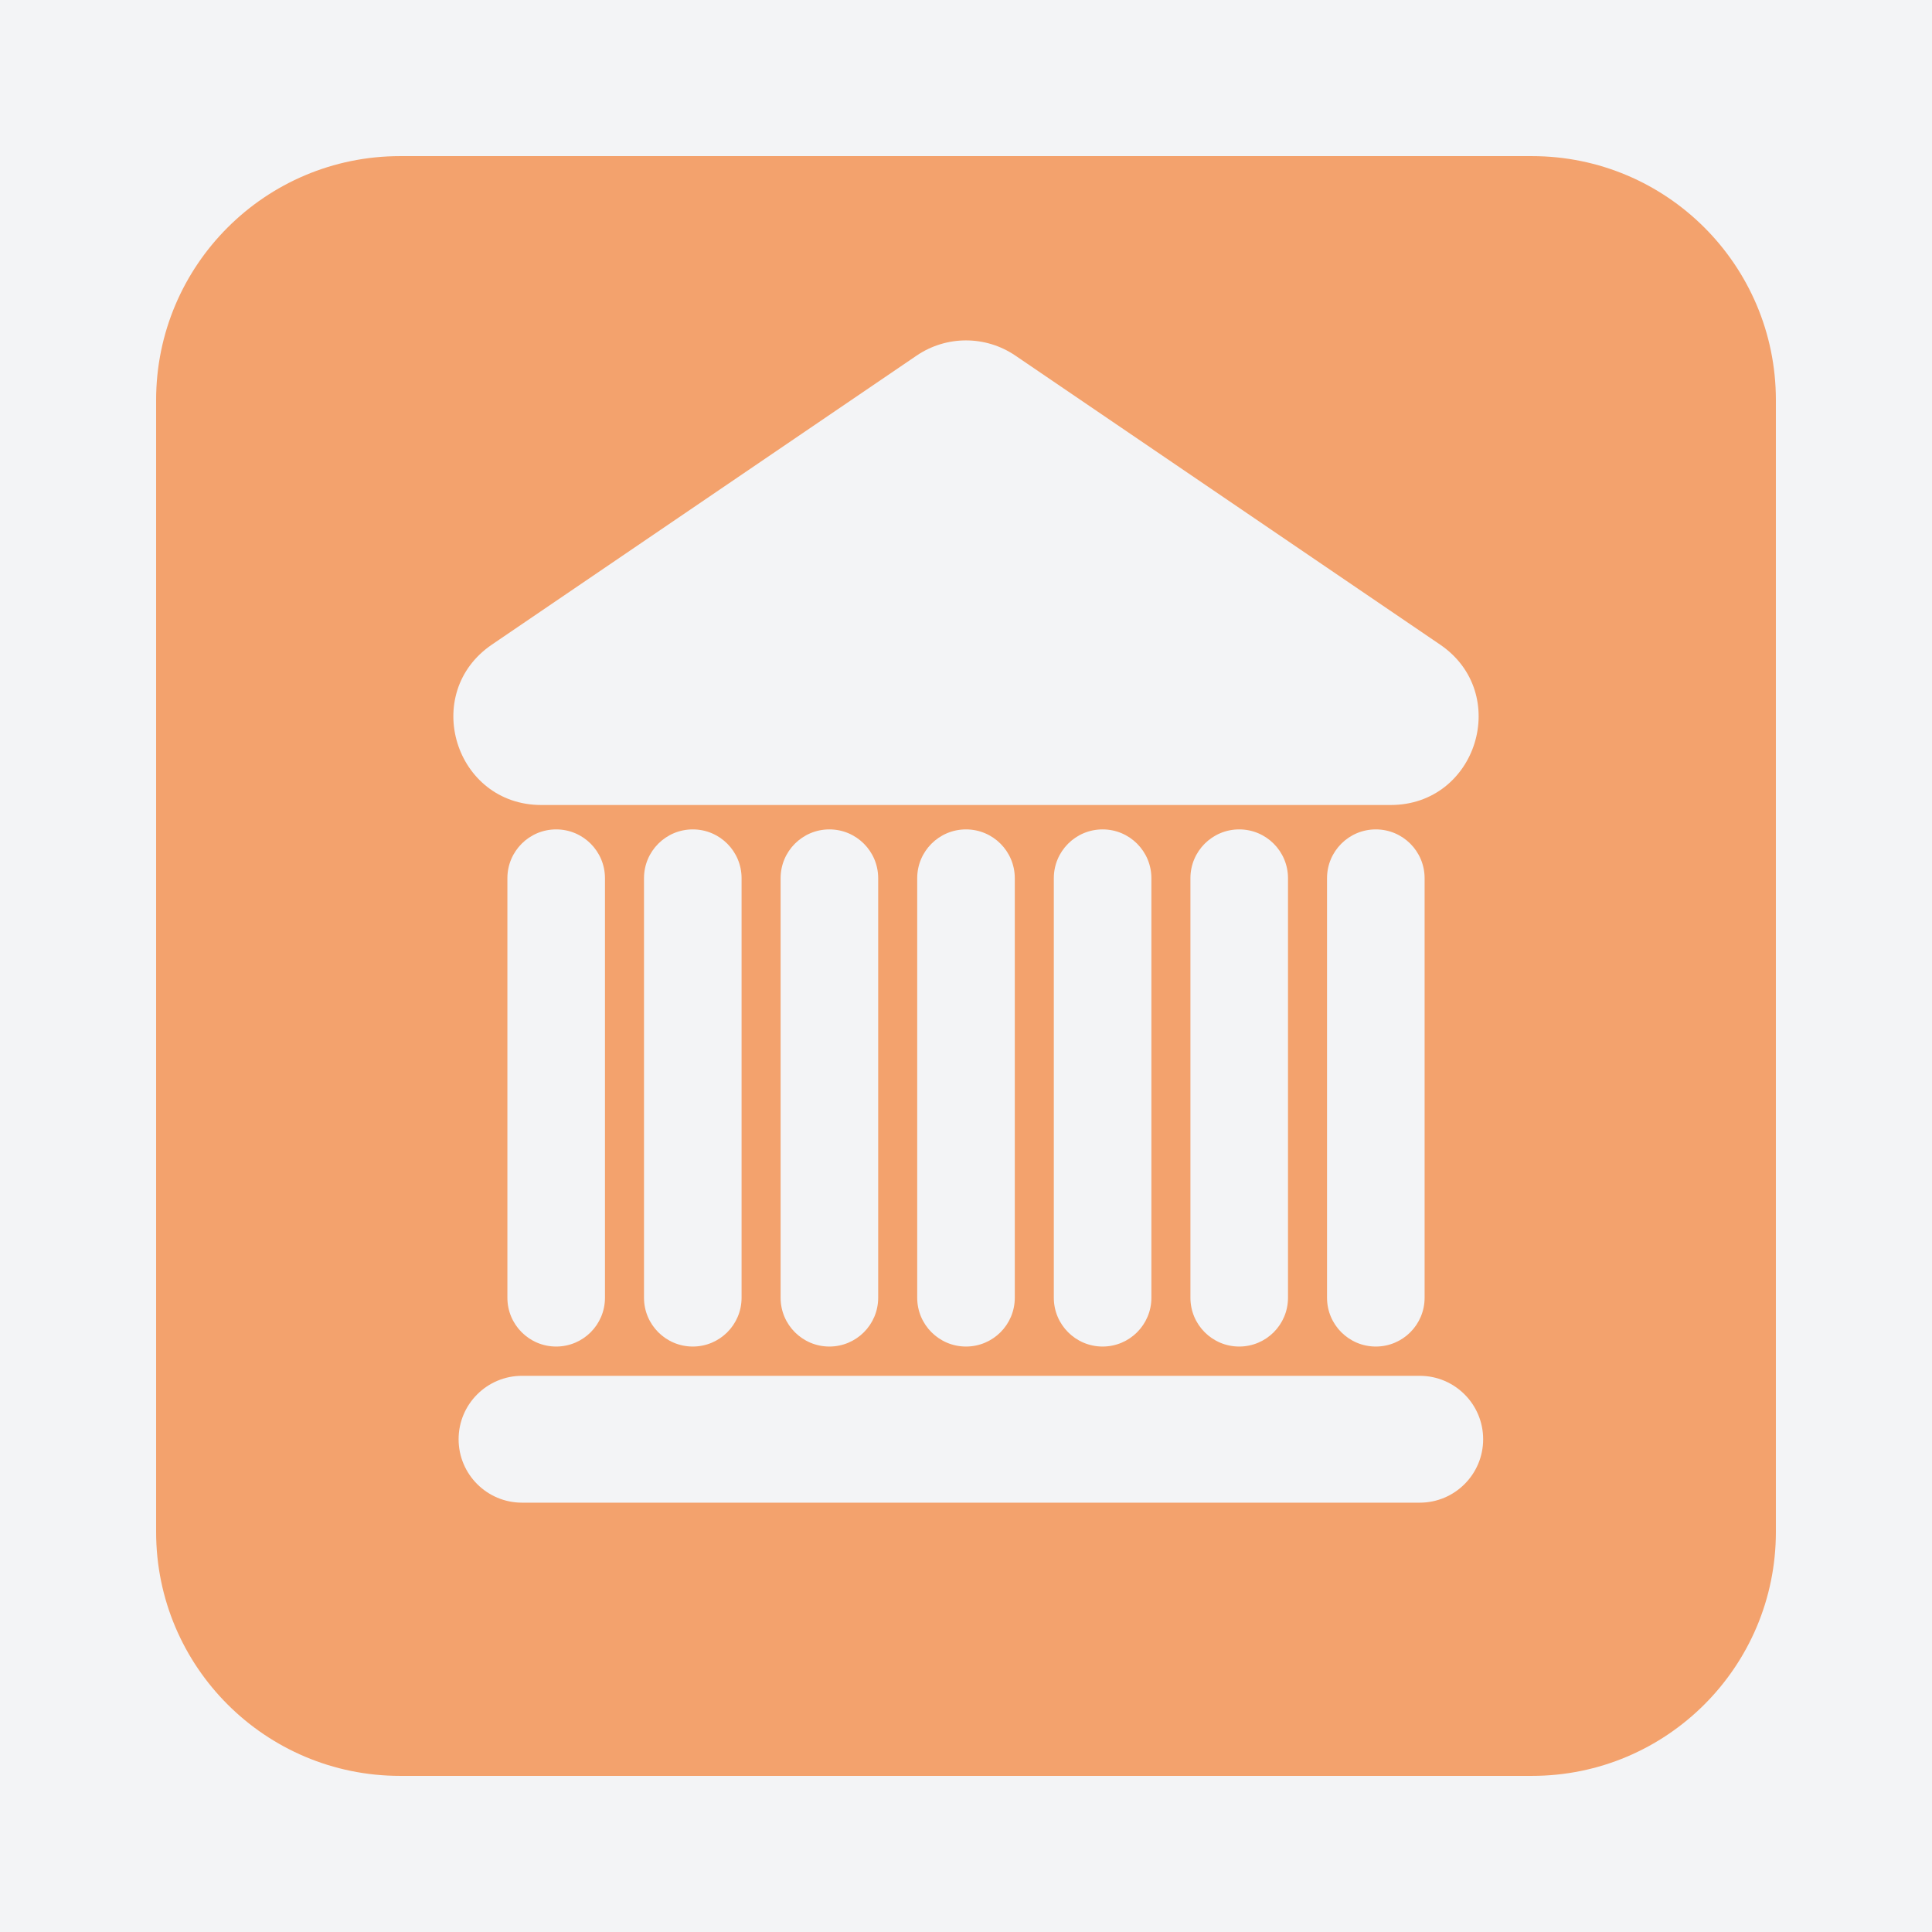
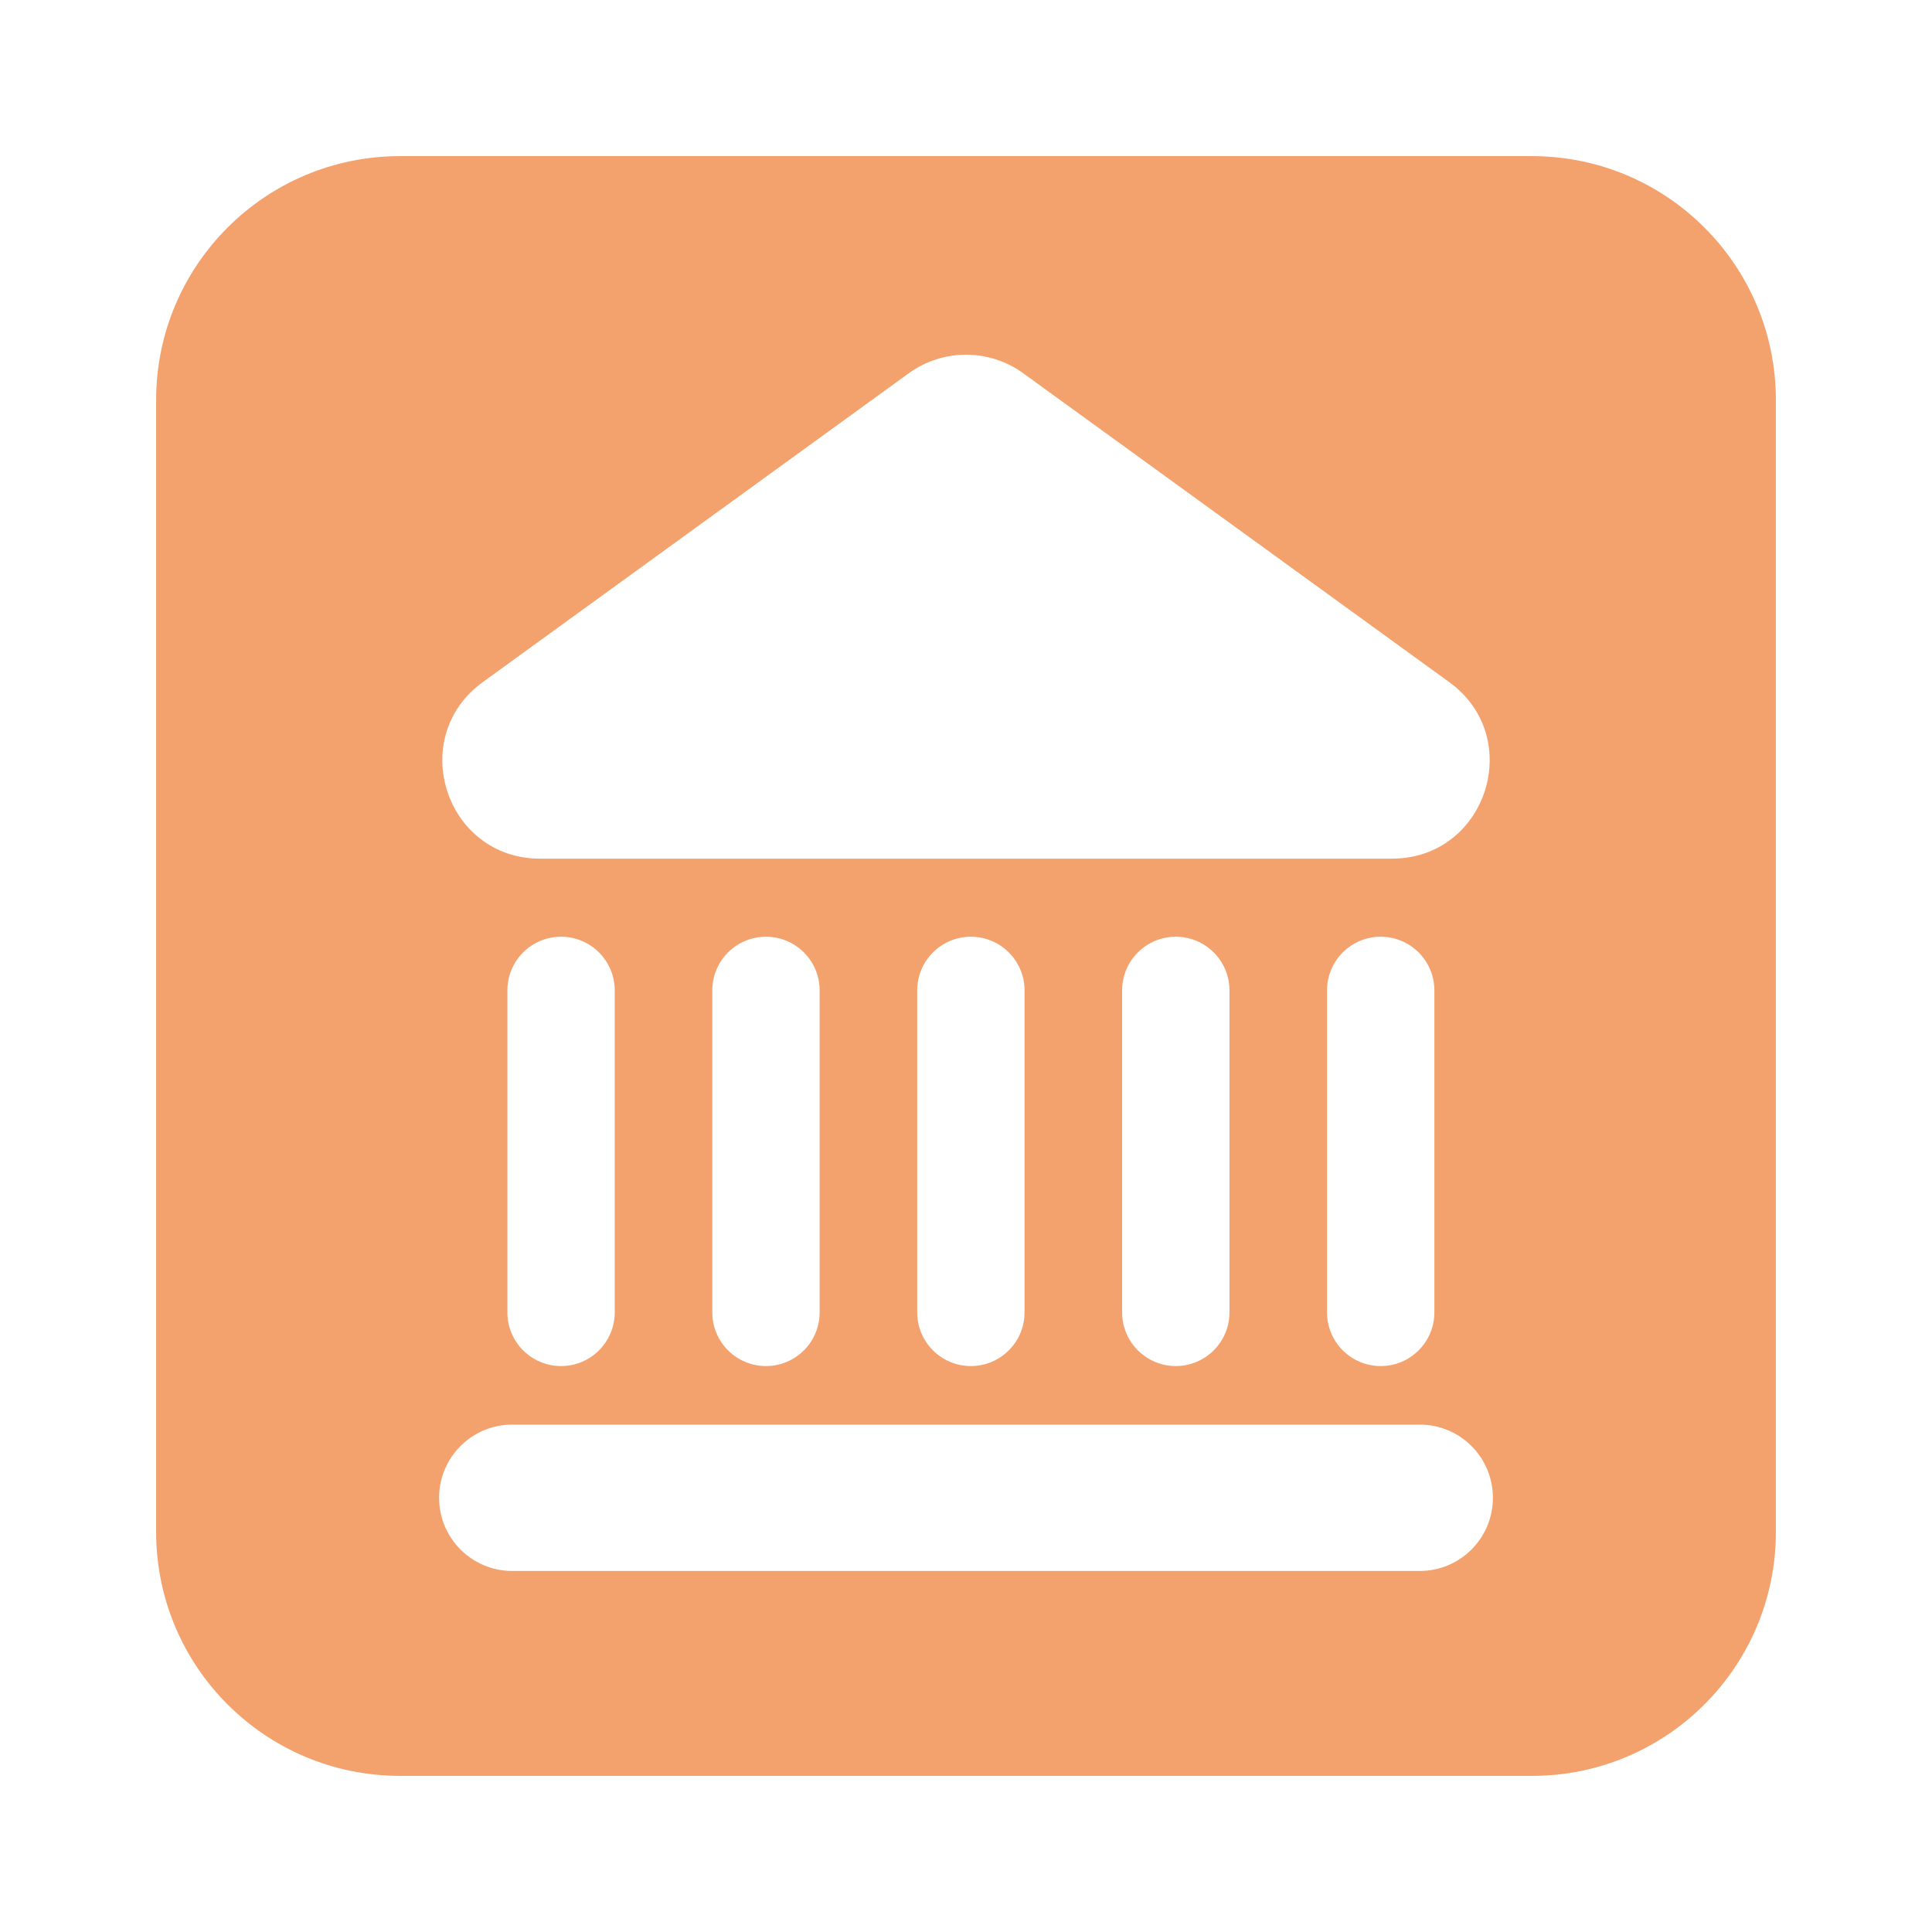
<svg xmlns="http://www.w3.org/2000/svg" width="198" height="198" viewBox="0 0 198 198" fill="none">
  <rect width="198" height="198" fill="#1E1E1E" />
-   <rect width="198" height="198" fill="#F3F4F6" />
+   <rect width="198" height="198" fill="white" />
  <rect x="16" y="16" width="166" height="166" rx="25" fill="#F3A26D" />
-   <path d="M93.937 36.445C96.992 34.366 101.008 34.366 104.063 36.445L147.584 66.059C154.91 71.044 151.382 82.5 142.521 82.5H55.479C46.618 82.5 43.09 71.044 50.416 66.059L93.937 36.445Z" fill="#F3F4F6" />
-   <rect x="47" y="141" width="105" height="13" rx="6.5" fill="#F3F4F6" />
-   <rect width="53" height="10" rx="5" transform="matrix(0 1 1 0 52 85)" fill="#F3F4F6" />
-   <rect width="53" height="10" rx="5" transform="matrix(0 1 1 0 136 85)" fill="#F3F4F6" />
-   <rect width="53" height="10" rx="5" transform="matrix(0 1 1 0 108 85)" fill="#F3F4F6" />
-   <rect width="53" height="10" rx="5" transform="matrix(0 1 1 0 66 85)" fill="#F3F4F6" />
-   <rect width="53" height="10" rx="5" transform="matrix(0 1 1 0 122 85)" fill="#F3F4F6" />
-   <rect width="53" height="10" rx="5" transform="matrix(0 1 1 0 94 85)" fill="#F3F4F6" />
-   <rect width="53" height="10" rx="5" transform="matrix(0 1 1 0 80 85)" fill="#F3F4F6" />
+   <path d="M93.13 38.256C96.632 35.717 101.368 35.717 104.87 38.256L148.52 69.904C156.367 75.593 152.342 88 142.65 88H55.35C45.658 88 41.633 75.593 49.48 69.904L93.13 38.256Z" fill="white" />
+   <rect x="45" y="146" width="108" height="15" rx="7.5" fill="white" />
+   <rect x="94" y="140" width="44" height="11" rx="5.5" transform="rotate(-90 94 140)" fill="white" />
+   <rect x="115" y="140" width="44" height="11" rx="5.5" transform="rotate(-90 115 140)" fill="white" />
+   <rect x="136" y="140" width="44" height="11" rx="5.5" transform="rotate(-90 136 140)" fill="white" />
+   <rect x="52" y="140" width="44" height="11" rx="5.5" transform="rotate(-90 52 140)" fill="white" />
+   <rect x="73" y="140" width="44" height="11" rx="5.5" transform="rotate(-90 73 140)" fill="white" />
</svg>
